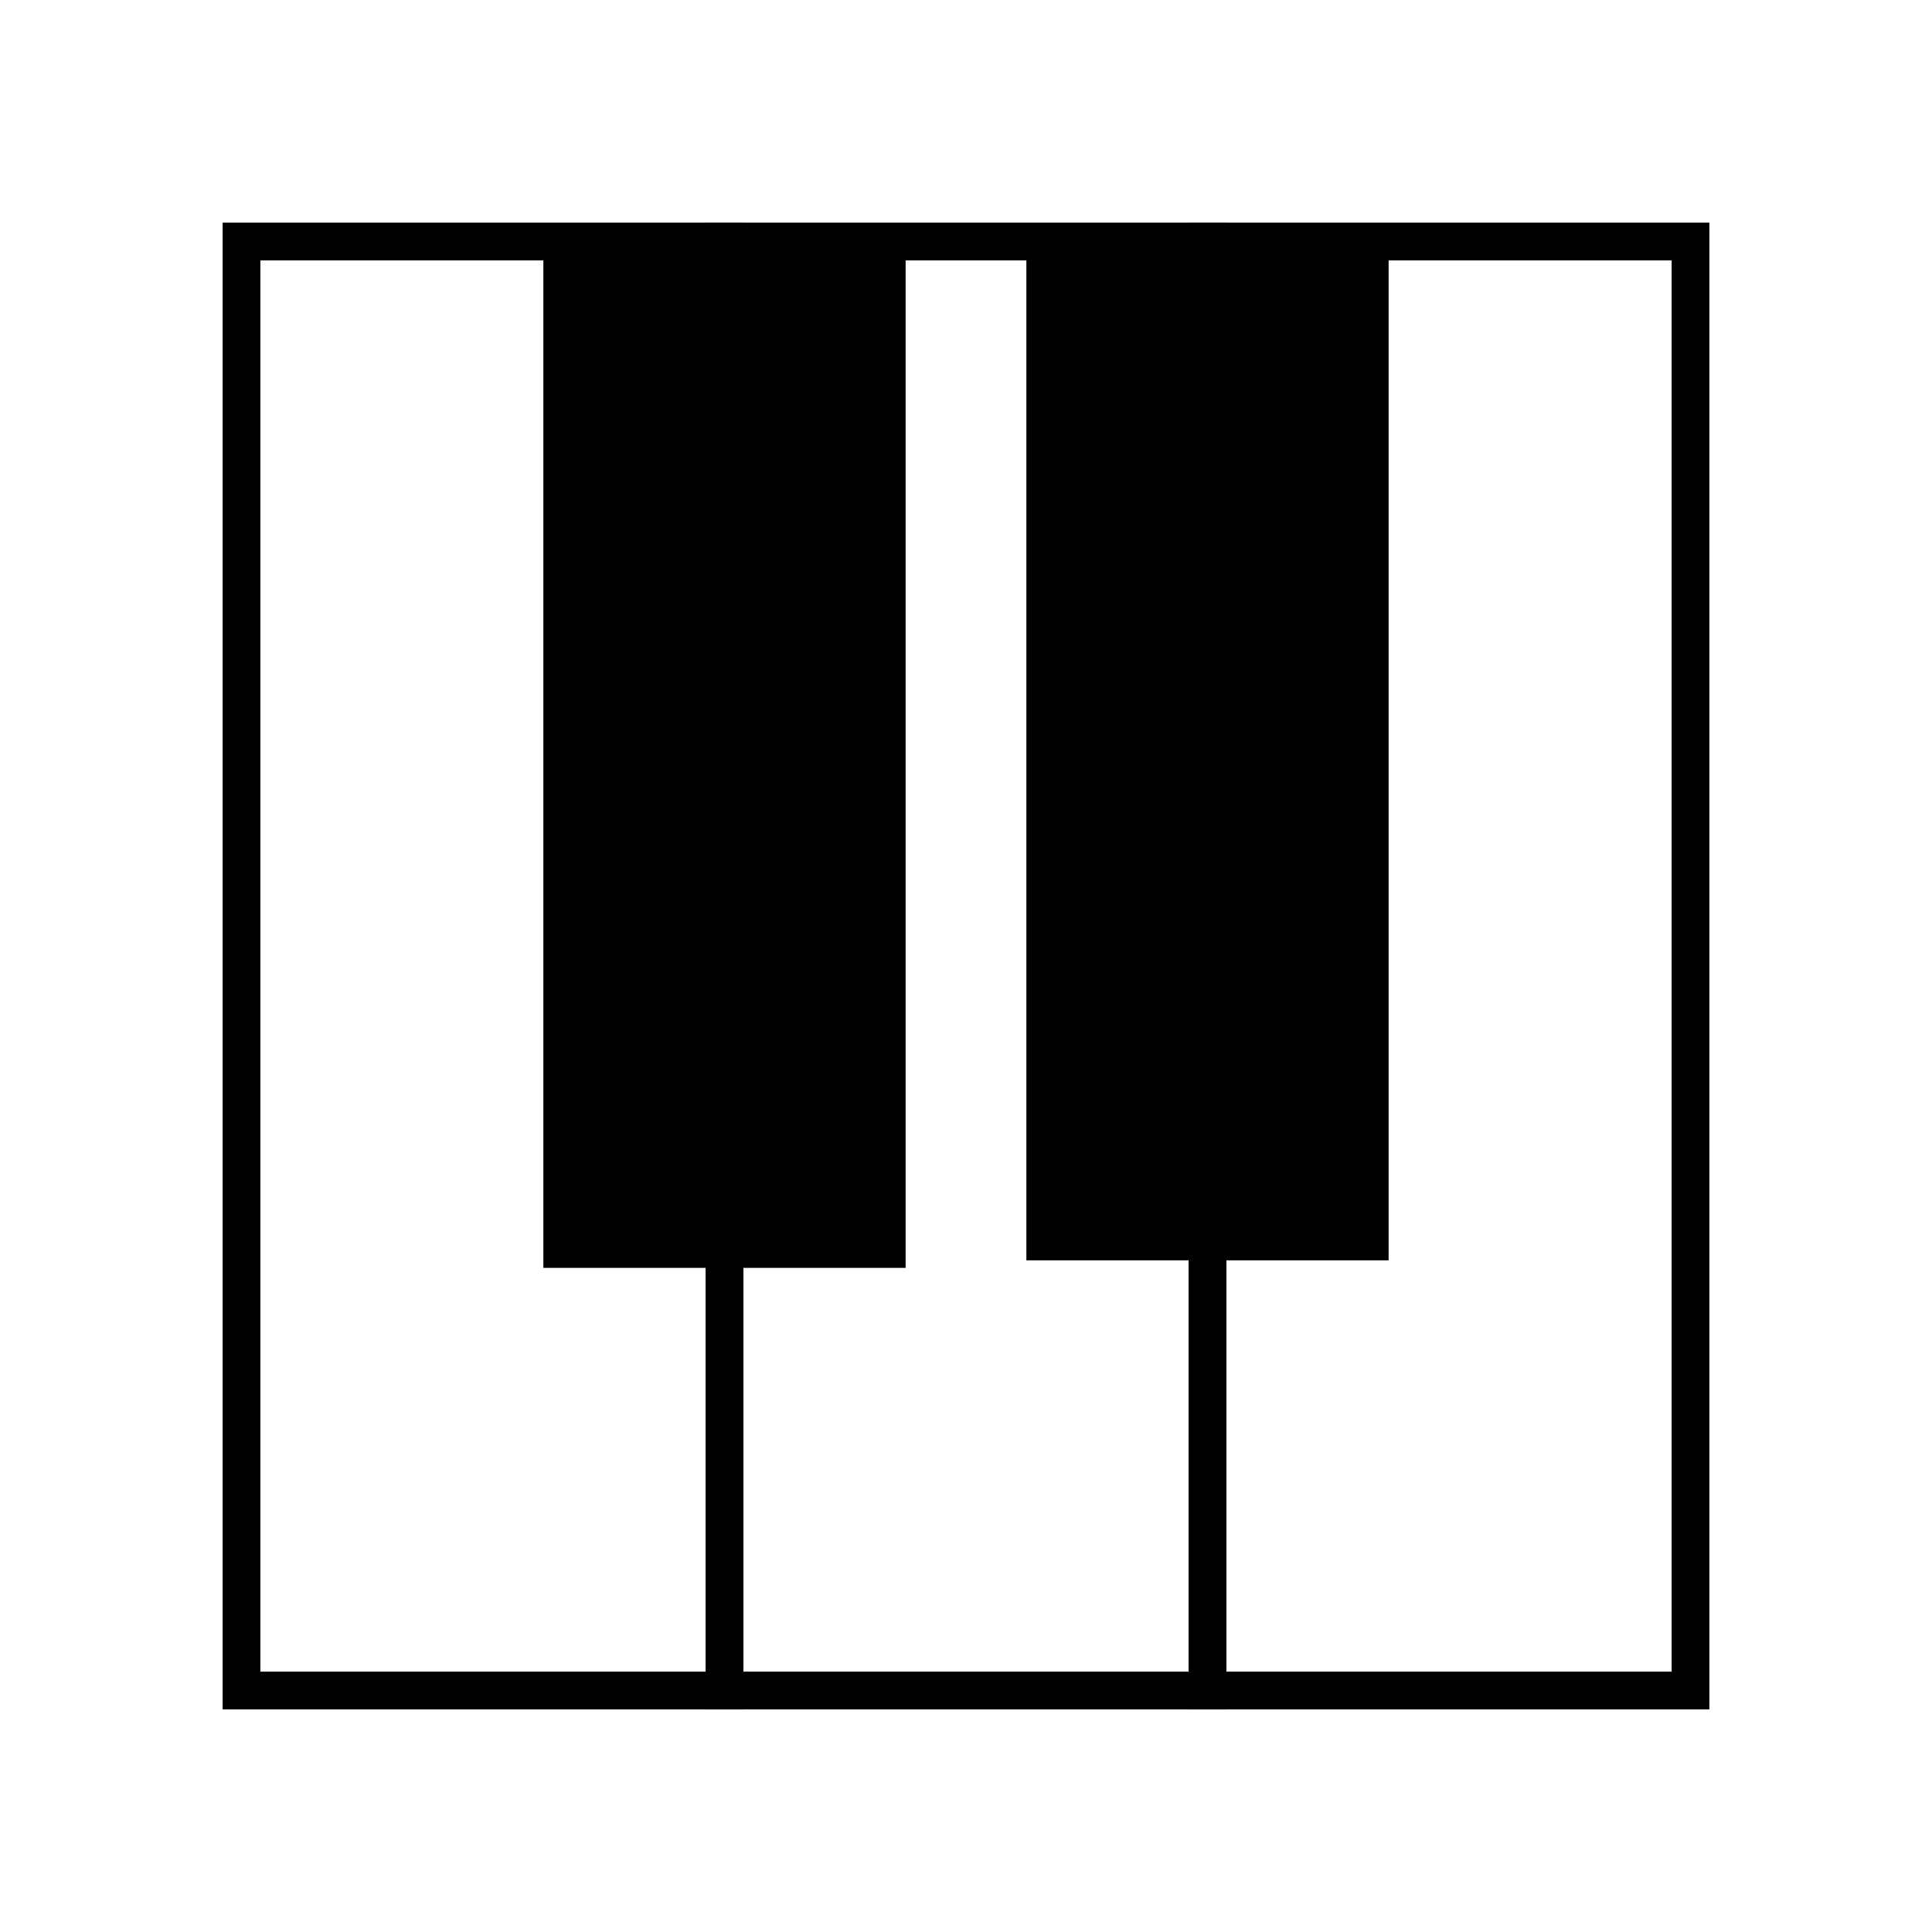
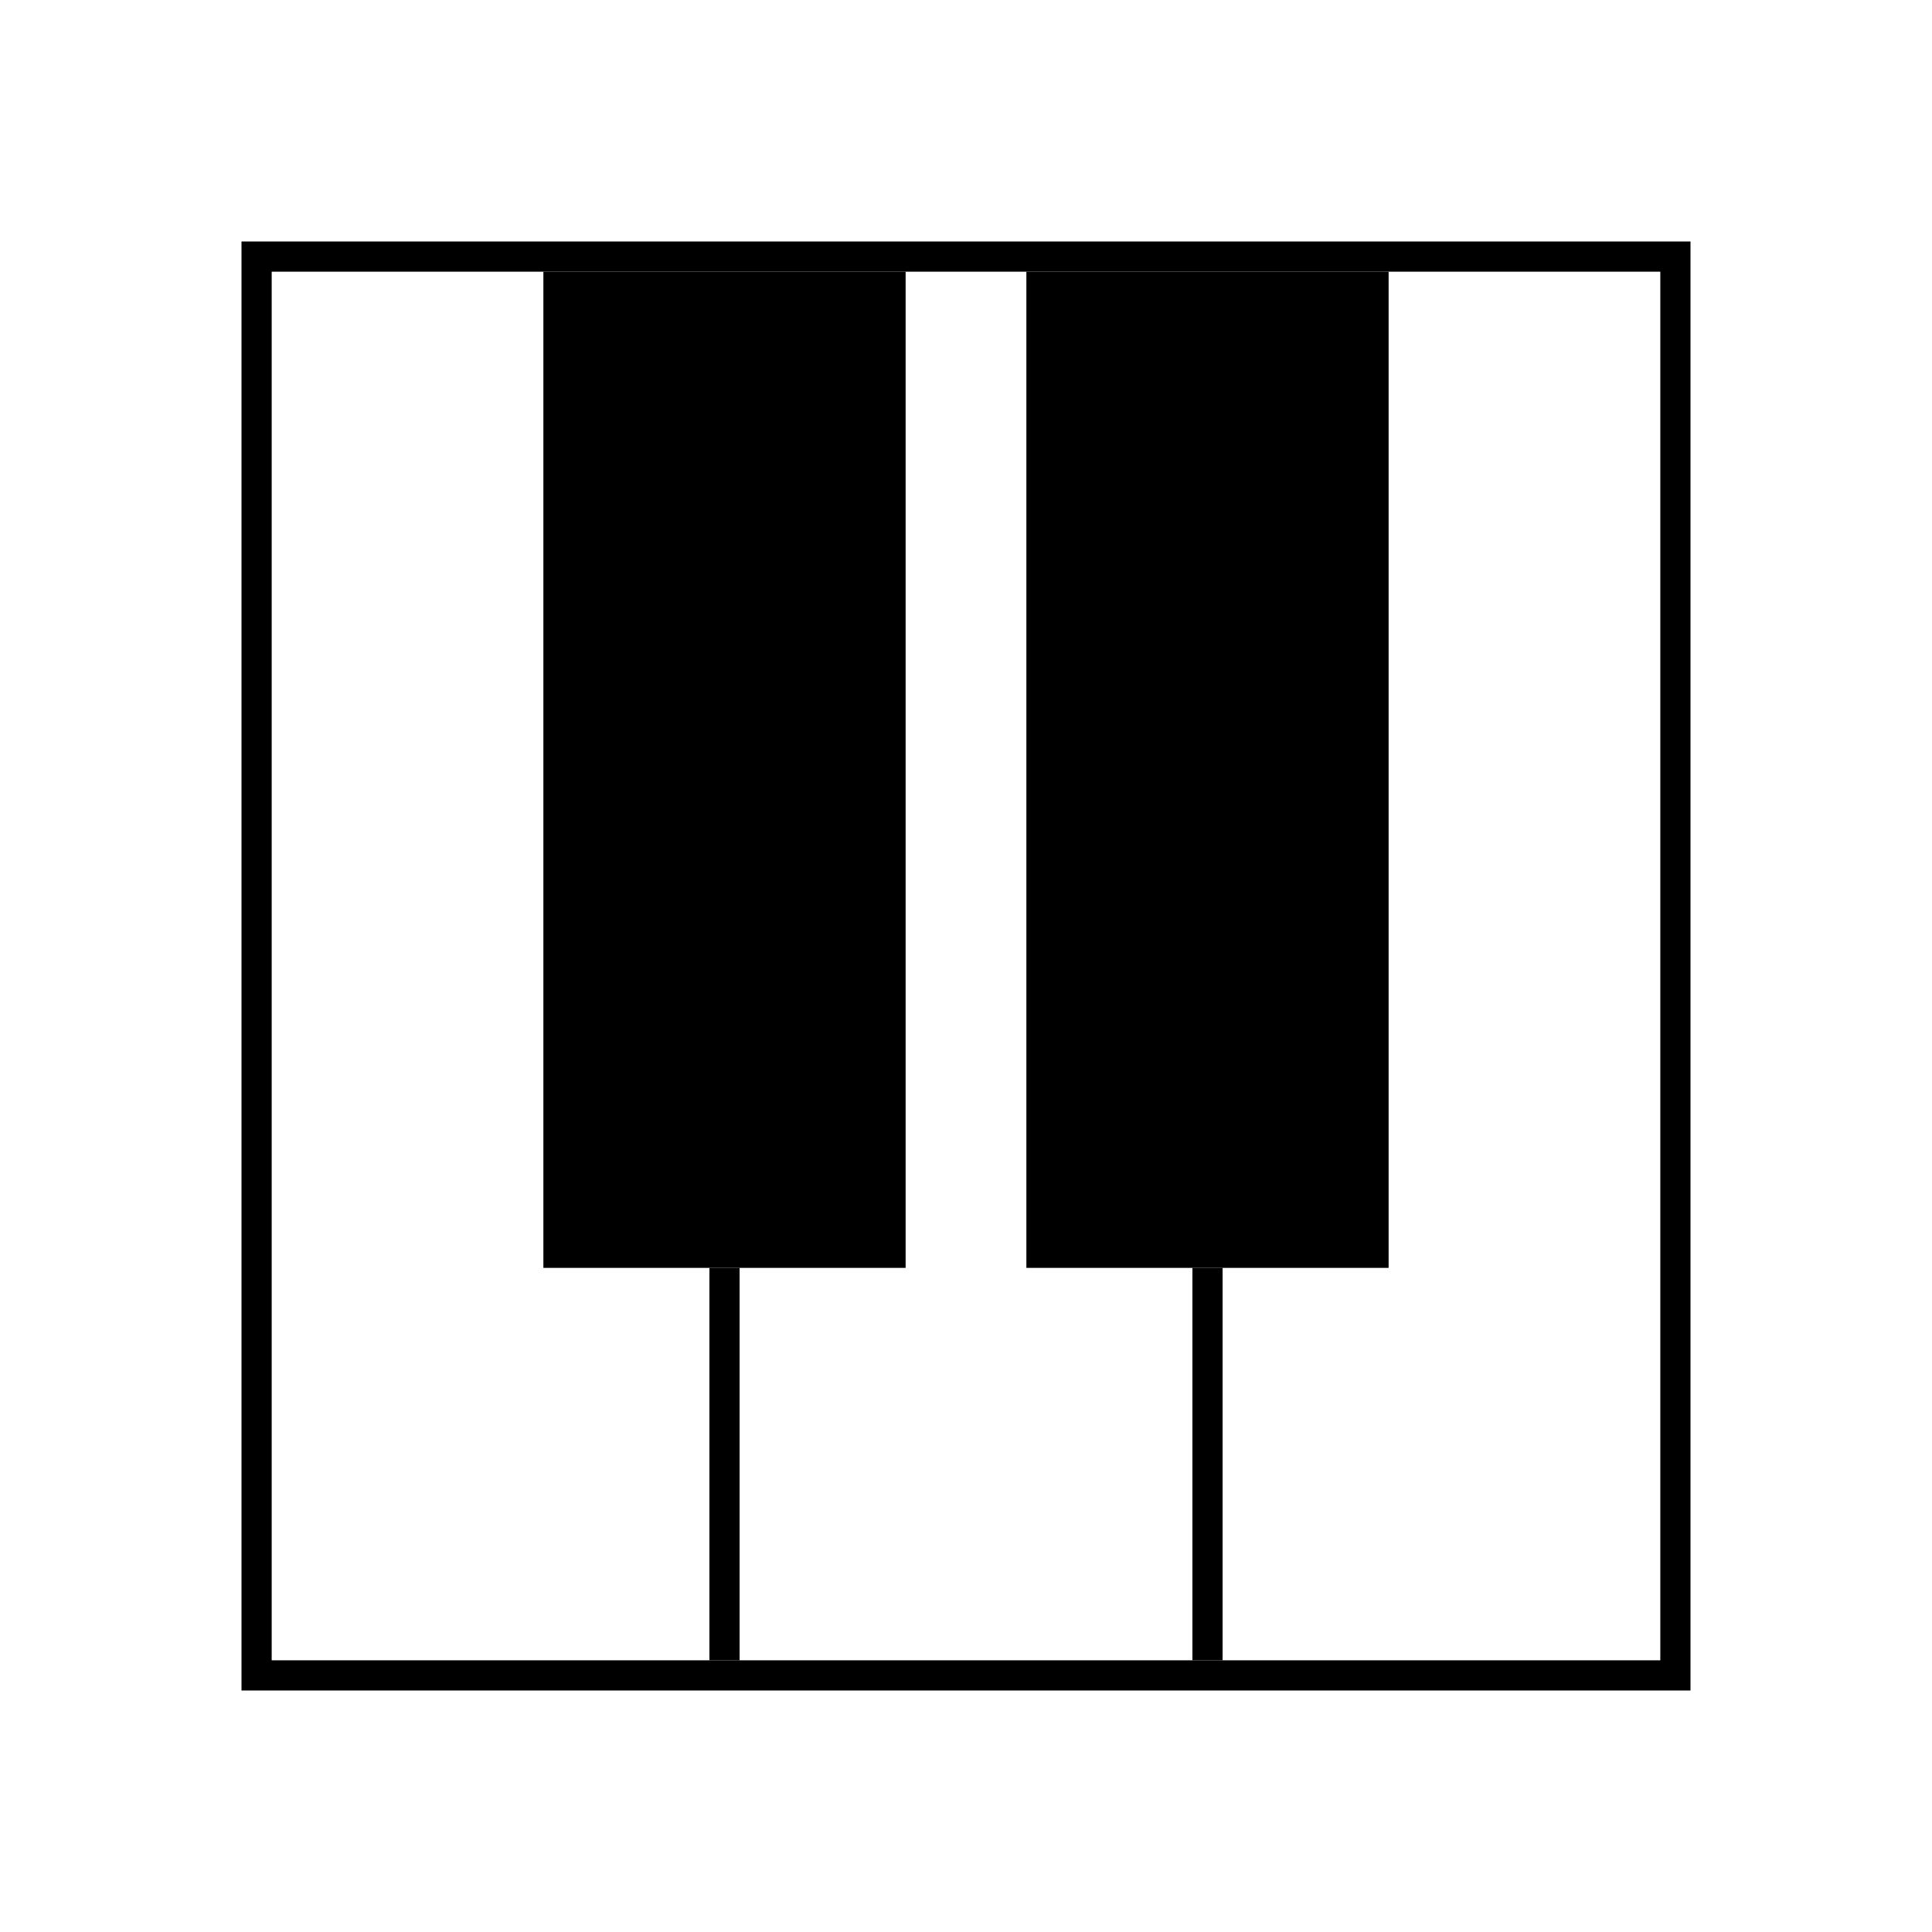
<svg xmlns="http://www.w3.org/2000/svg" id="keys" viewBox="0 0 256 256">
-   <rect id="keys__C" x="32" y="32" width="64" height="192" fill="none" stroke="#000" stroke-miterlimit="10" stroke-width="5" />
-   <rect id="keys__Db" x="72" y="32" width="48" height="136" />
-   <rect id="keys__D" x="96" y="32" width="64" height="192" fill="none" stroke="#000" stroke-miterlimit="10" stroke-width="5" />
-   <rect id="keys__Eb" x="136" y="31" width="48" height="136" />
-   <rect id="keys__E" x="160" y="32" width="64" height="192" fill="none" stroke="#000" stroke-miterlimit="10" stroke-width="5" />
+   <line id="keys__natural__right-divider" x1="160" y1="168" x2="160" y2="220" fill="none" stroke="#000" stroke-miterlimit="10" stroke-width="4" />
+   <line id="keys__natural__left-divider" x1="96" y1="168" x2="96" y2="220" fill="none" stroke="#000" stroke-miterlimit="10" stroke-width="4" />
+   <g id="keys__natural__outline">
+     <path d="M220,36V220H36V36H220m4-4H32V224H224V32Z" />
+   </g>
+   <g id="keys__accidental">
+     <g id="keys__accidental__right">
+       <rect x="136" y="36" width="48" height="132" />
+     </g>
+     <g id="keys__accidental__left">
+       <rect x="72" y="36" width="48" height="132" />
+     </g>
+   </g>
</svg>
